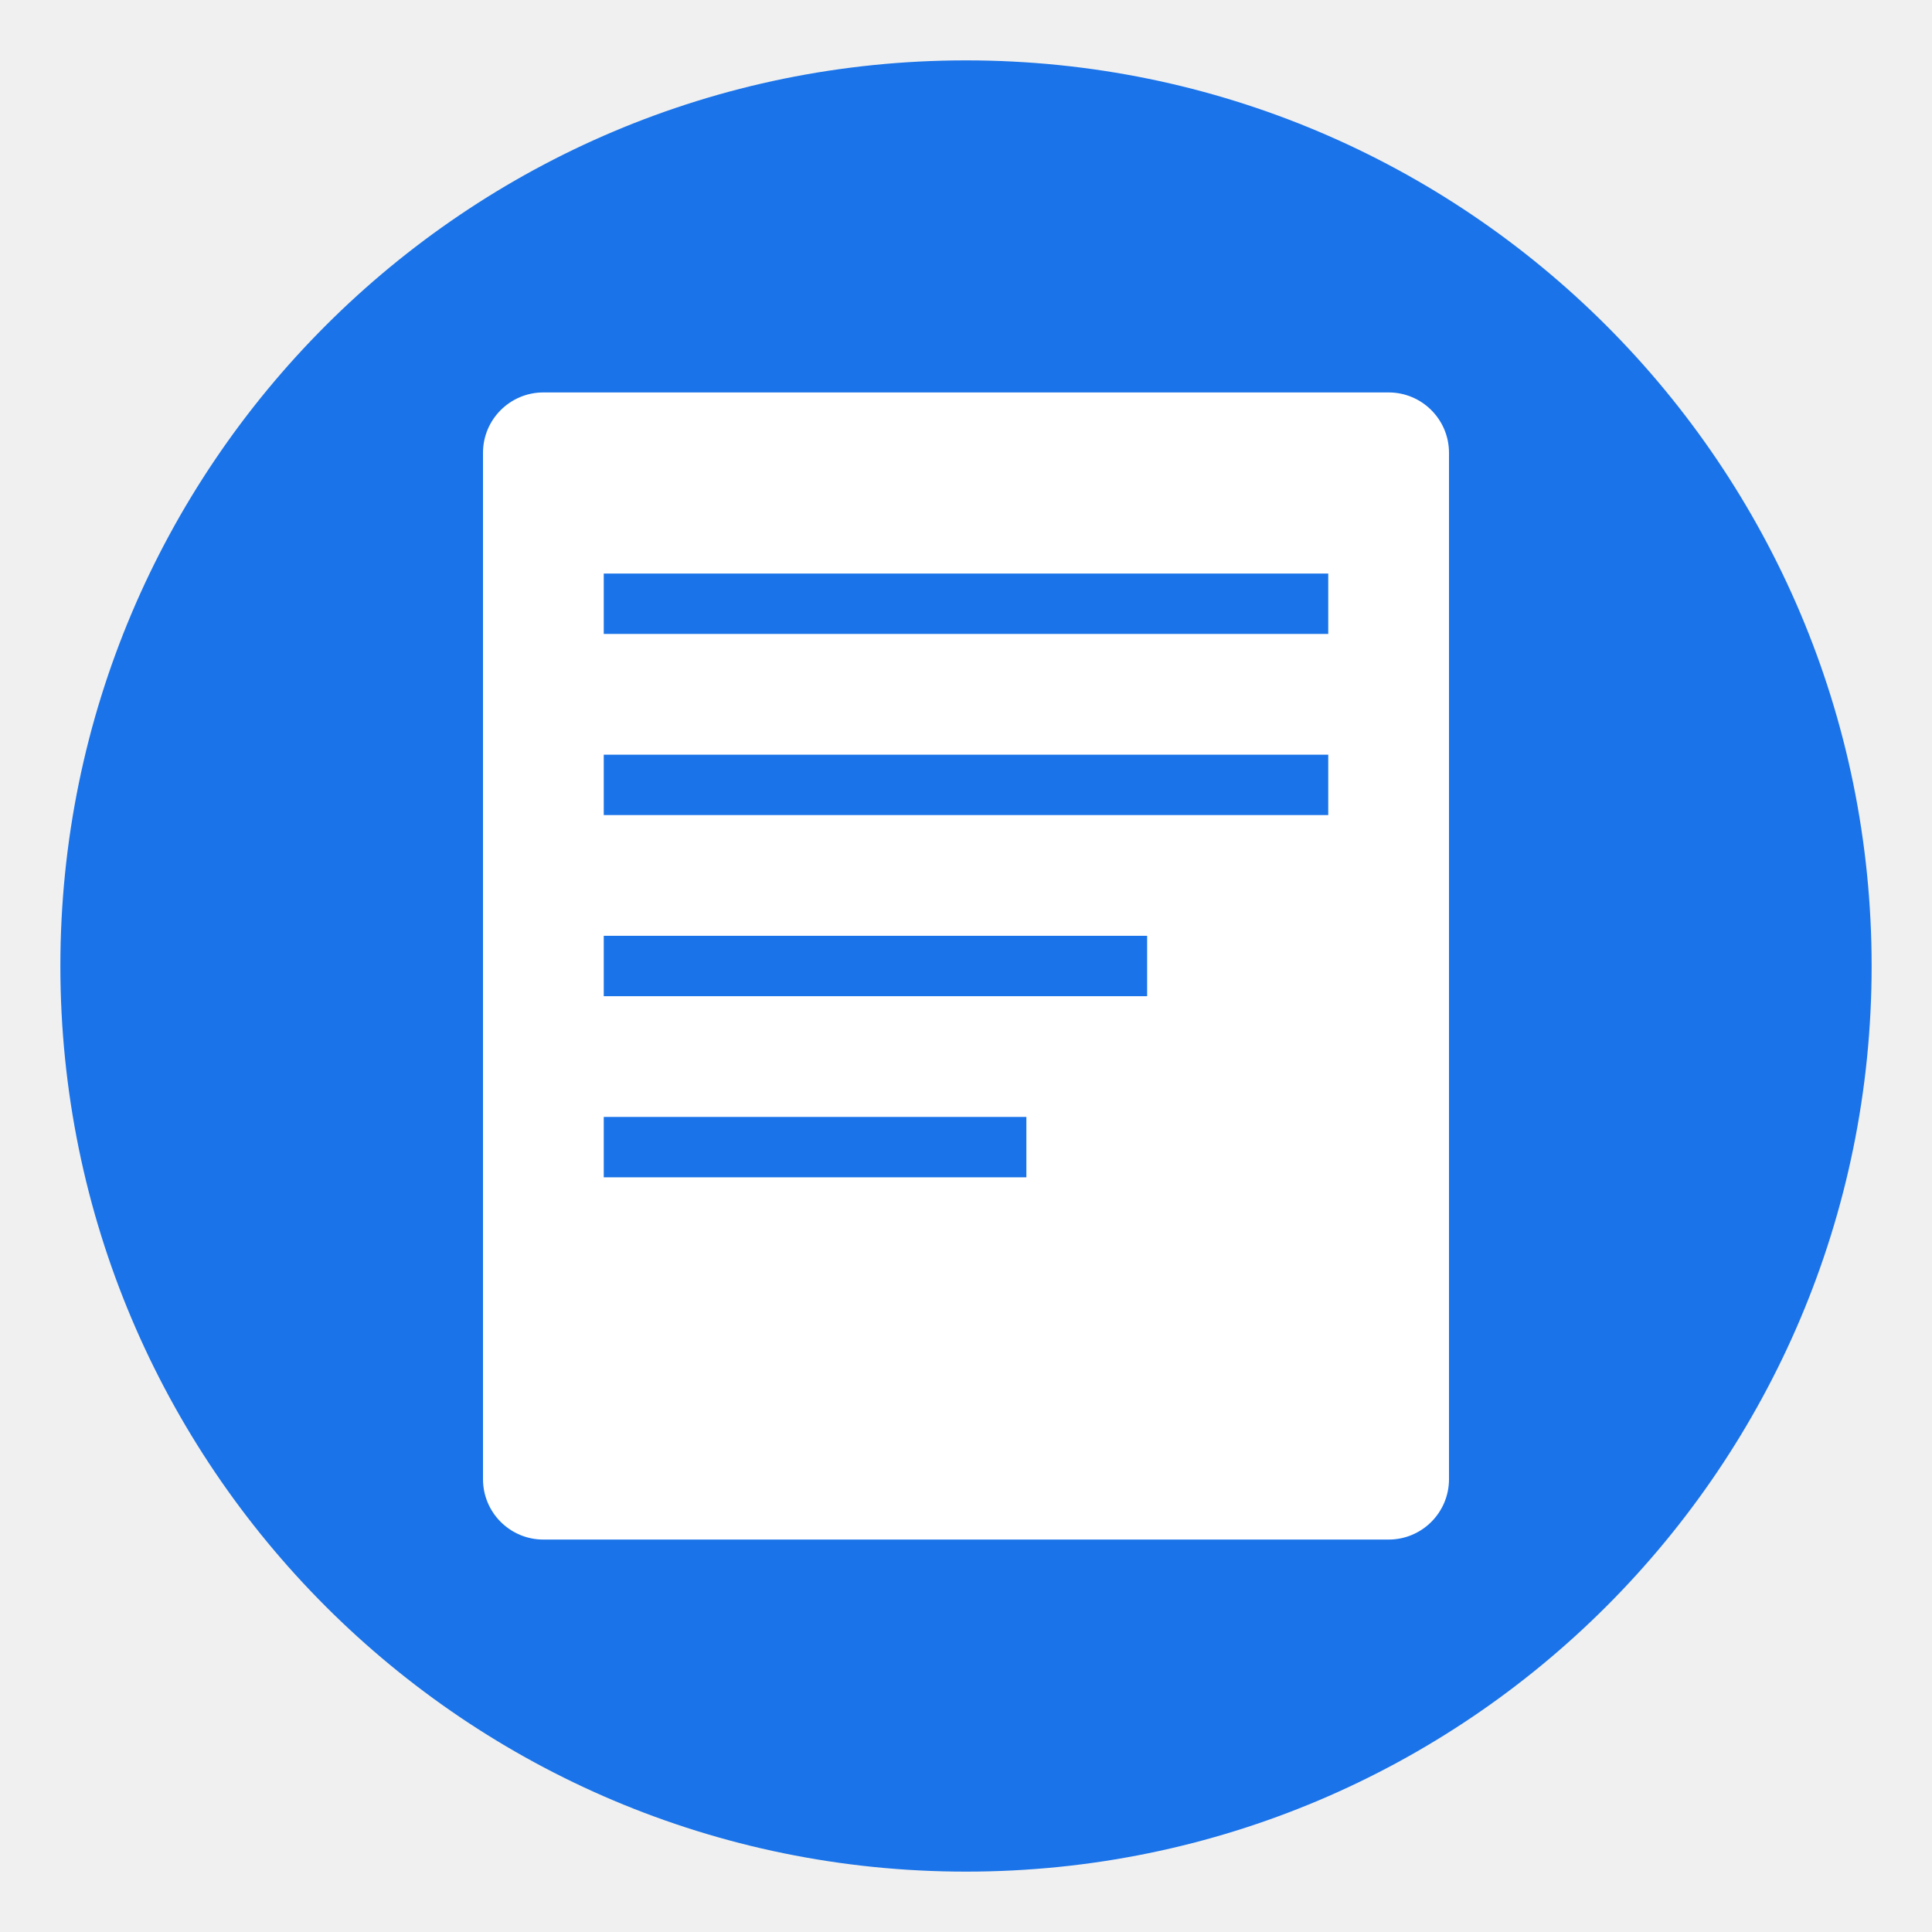
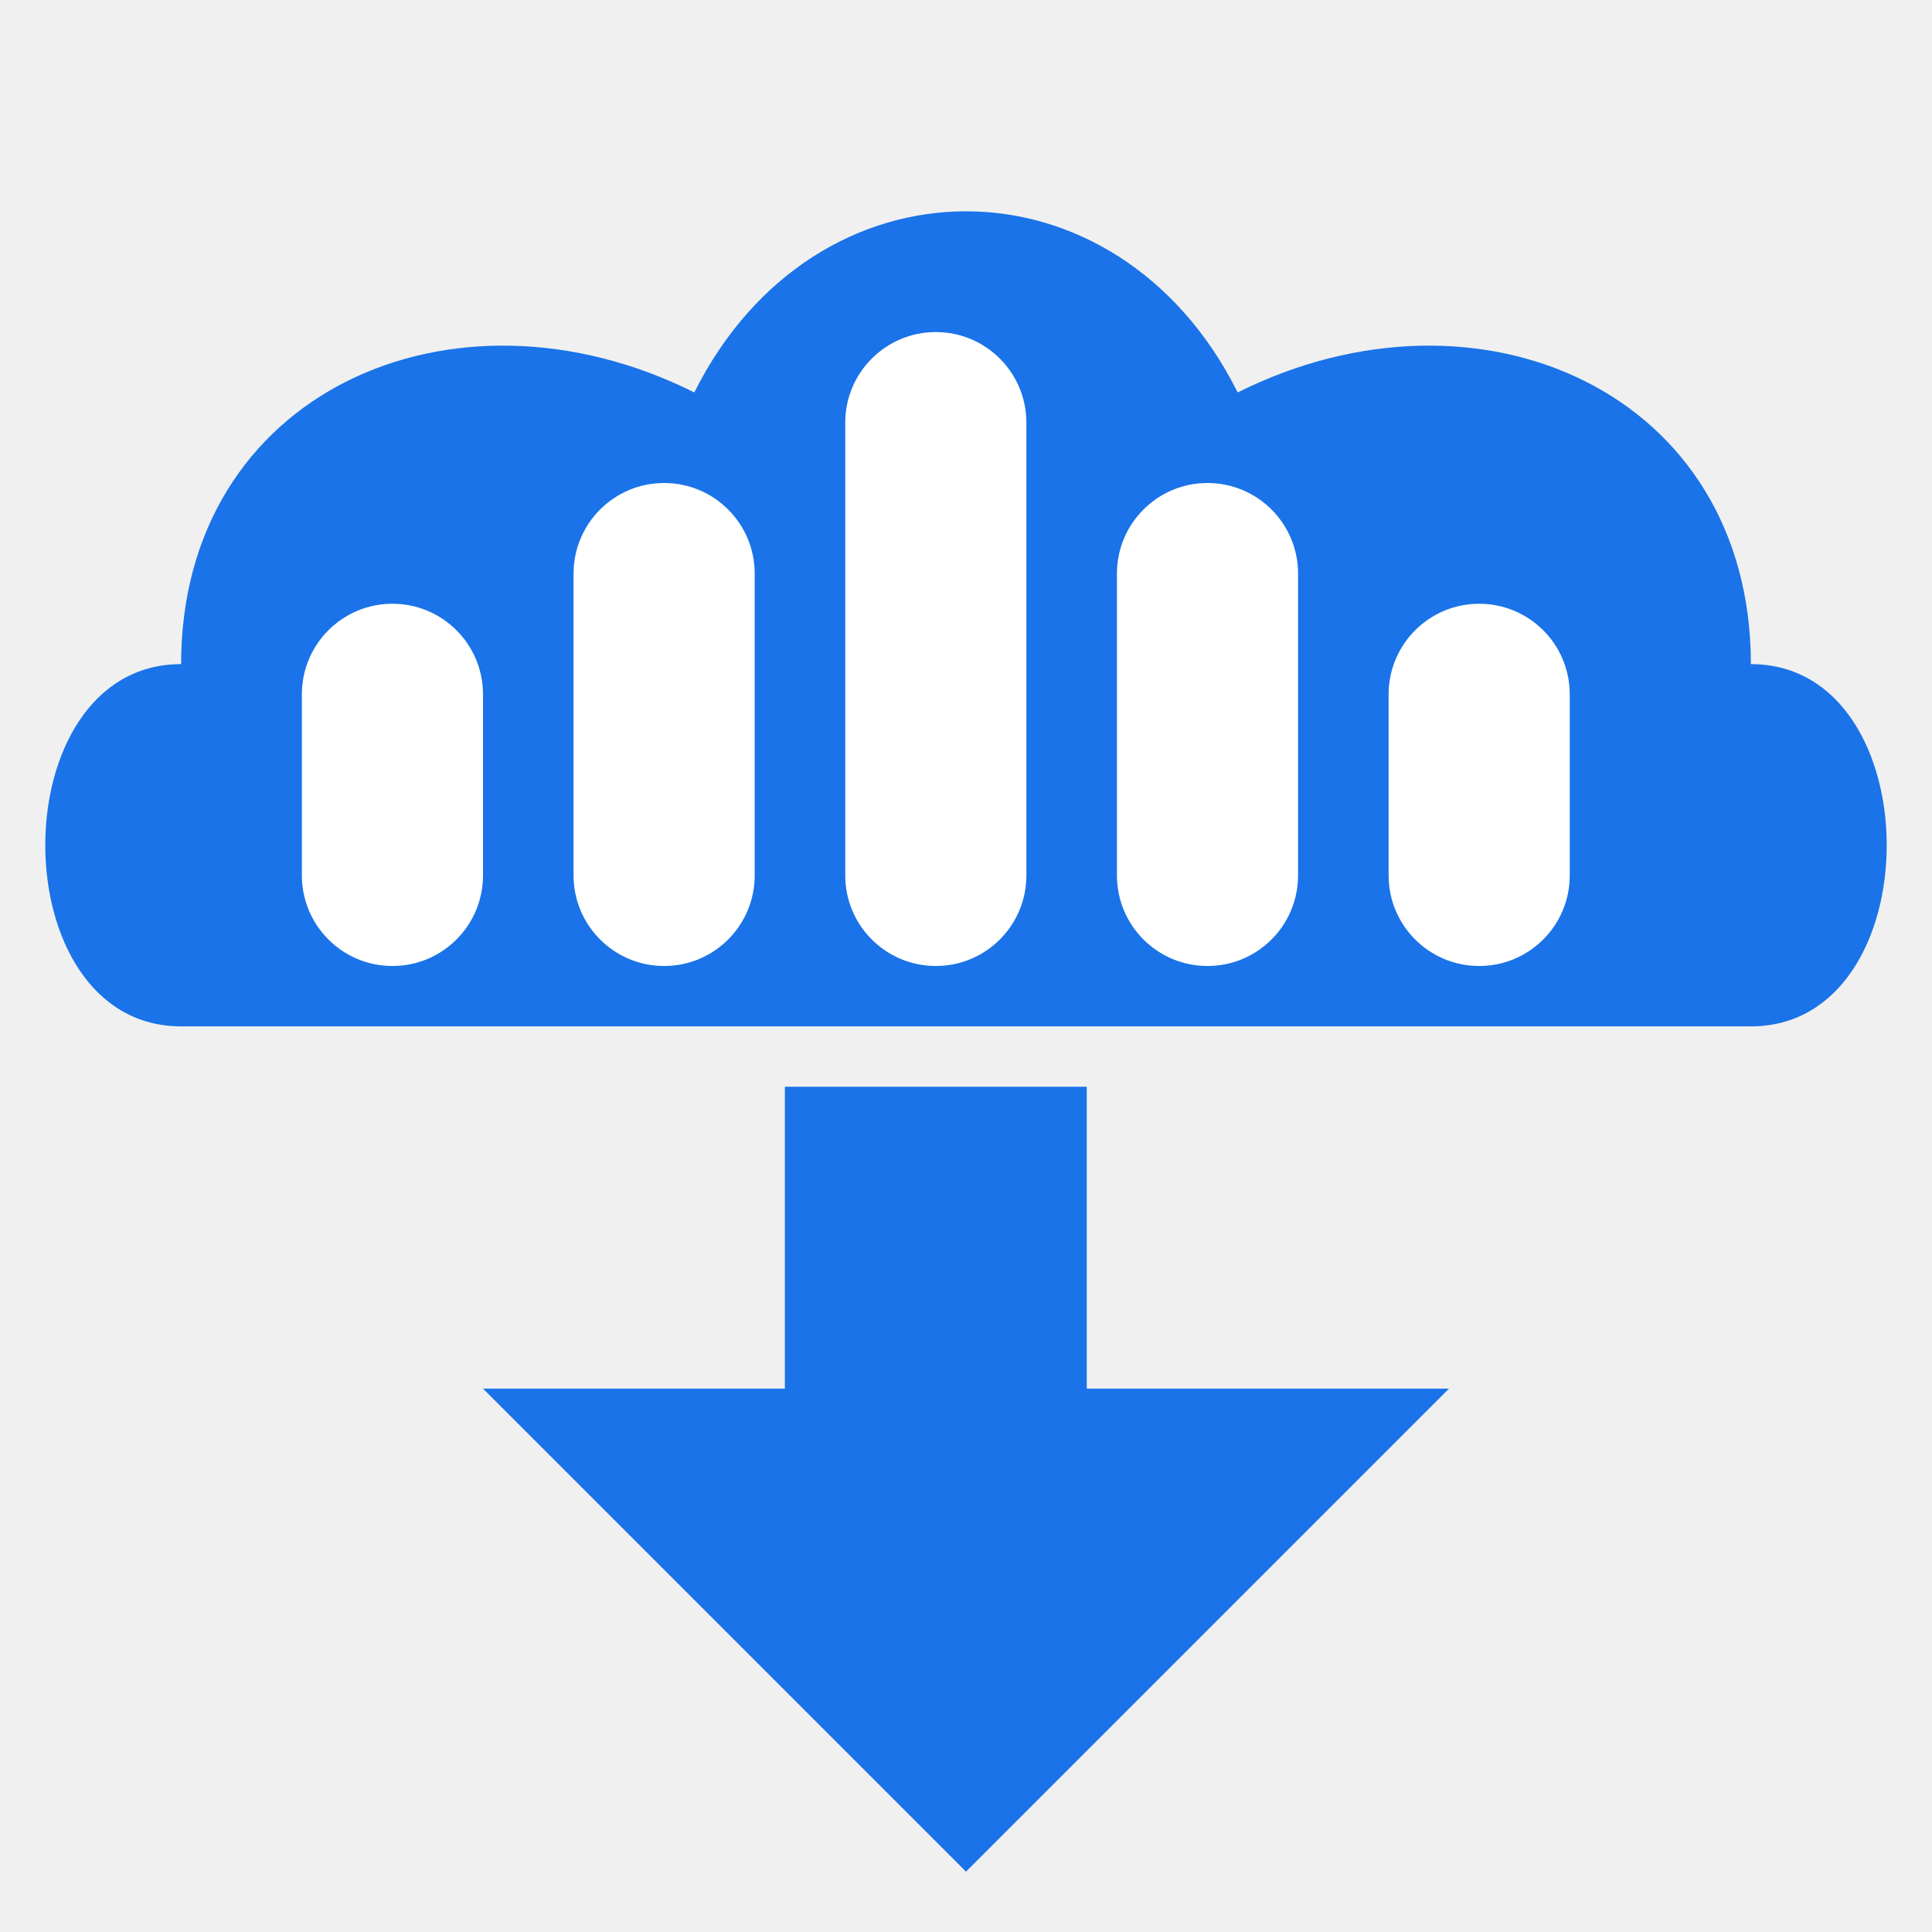
<svg xmlns="http://www.w3.org/2000/svg" width="128" height="128" viewBox="0 0 128 128">
-   <circle cx="64" cy="64" r="60" fill="#1a73e8" />
-   <rect x="32" y="26" width="64" height="76" rx="4" fill="white" />
-   <rect x="40" y="38" width="48" height="4" fill="#1a73e8" />
-   <rect x="40" y="50" width="48" height="4" fill="#1a73e8" />
-   <rect x="40" y="62" width="36" height="4" fill="#1a73e8" />
-   <rect x="40" y="74" width="28" height="4" fill="#1a73e8" />
+   <path d="       M12 44       C12 26, 30 18, 46 26       C54 10, 74 10, 82 26       C98 18, 116 26, 116 44       C128 44, 128 68, 116 68       H12       C0 68, 0 44, 12 44       Z     " fill="#1a73e8" />
+   <rect x="20" y="40" width="12" height="24" rx="6" fill="white" />
+   <rect x="38" y="32" width="12" height="32" rx="6" fill="white" />
+   <rect x="56" y="22" width="12" height="42" rx="6" fill="white" />
+   <rect x="74" y="32" width="12" height="32" rx="6" fill="white" />
+   <rect x="92" y="40" width="12" height="24" rx="6" fill="white" />
+   <rect x="52" y="72" width="20" height="30" fill="#1a73e8" />
+   <polygon points="64,124 32,92 96,92" fill="#1a73e8" />
</svg>
